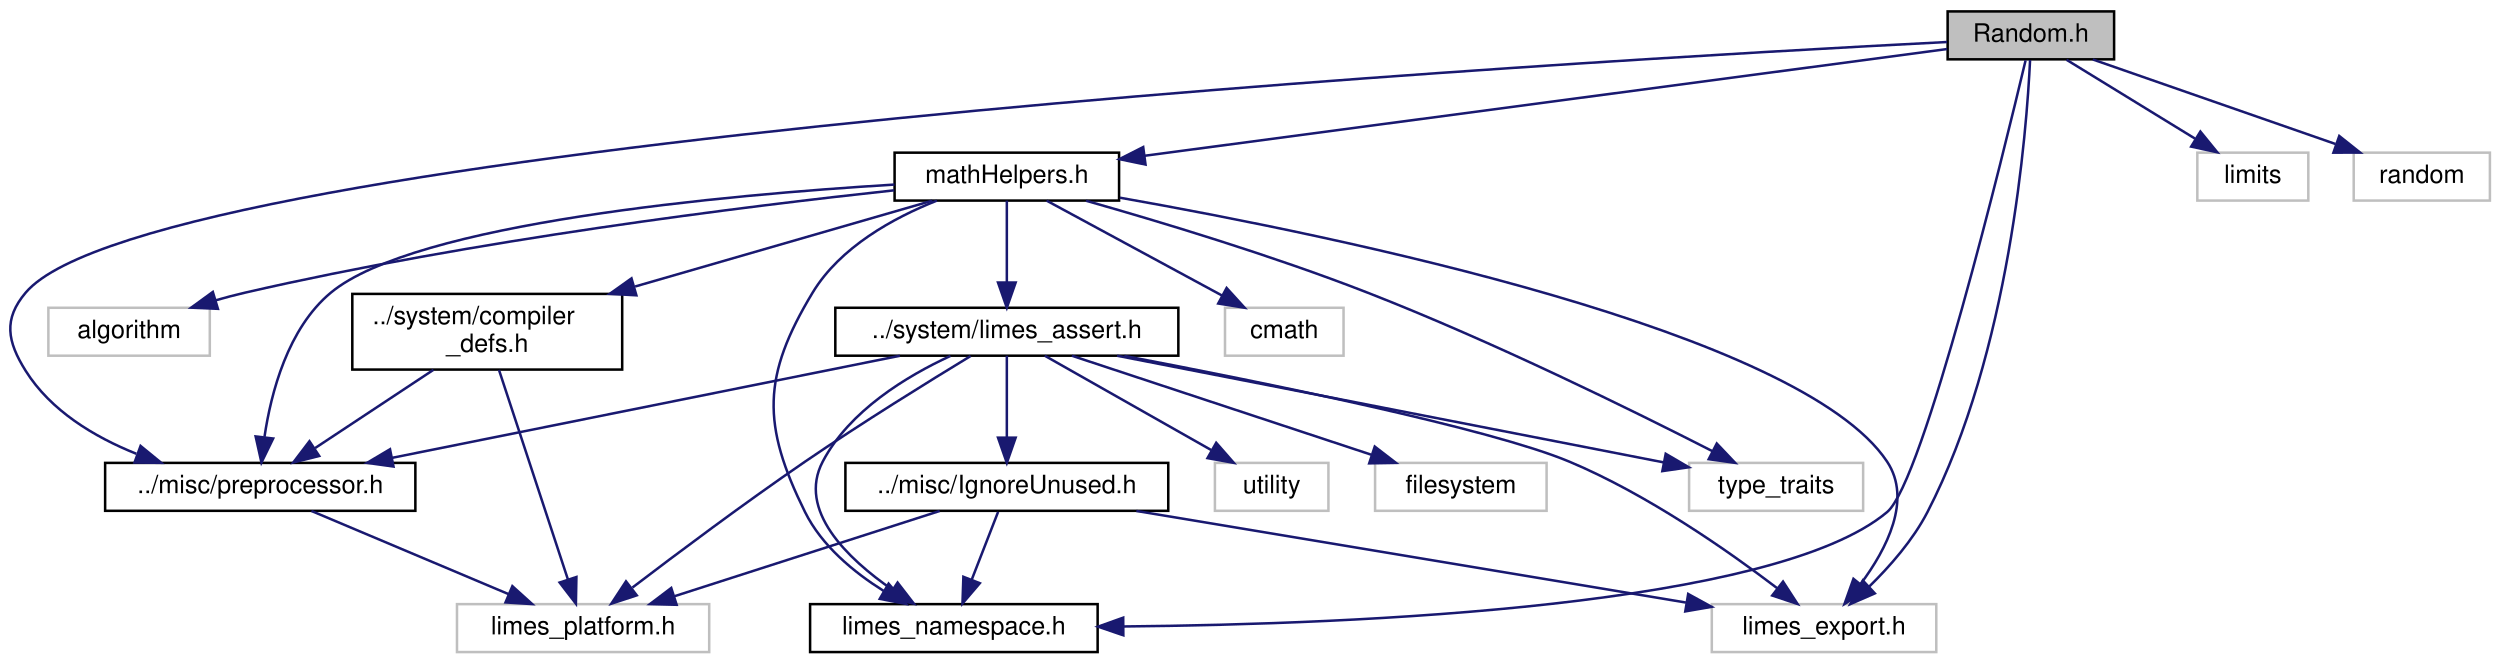
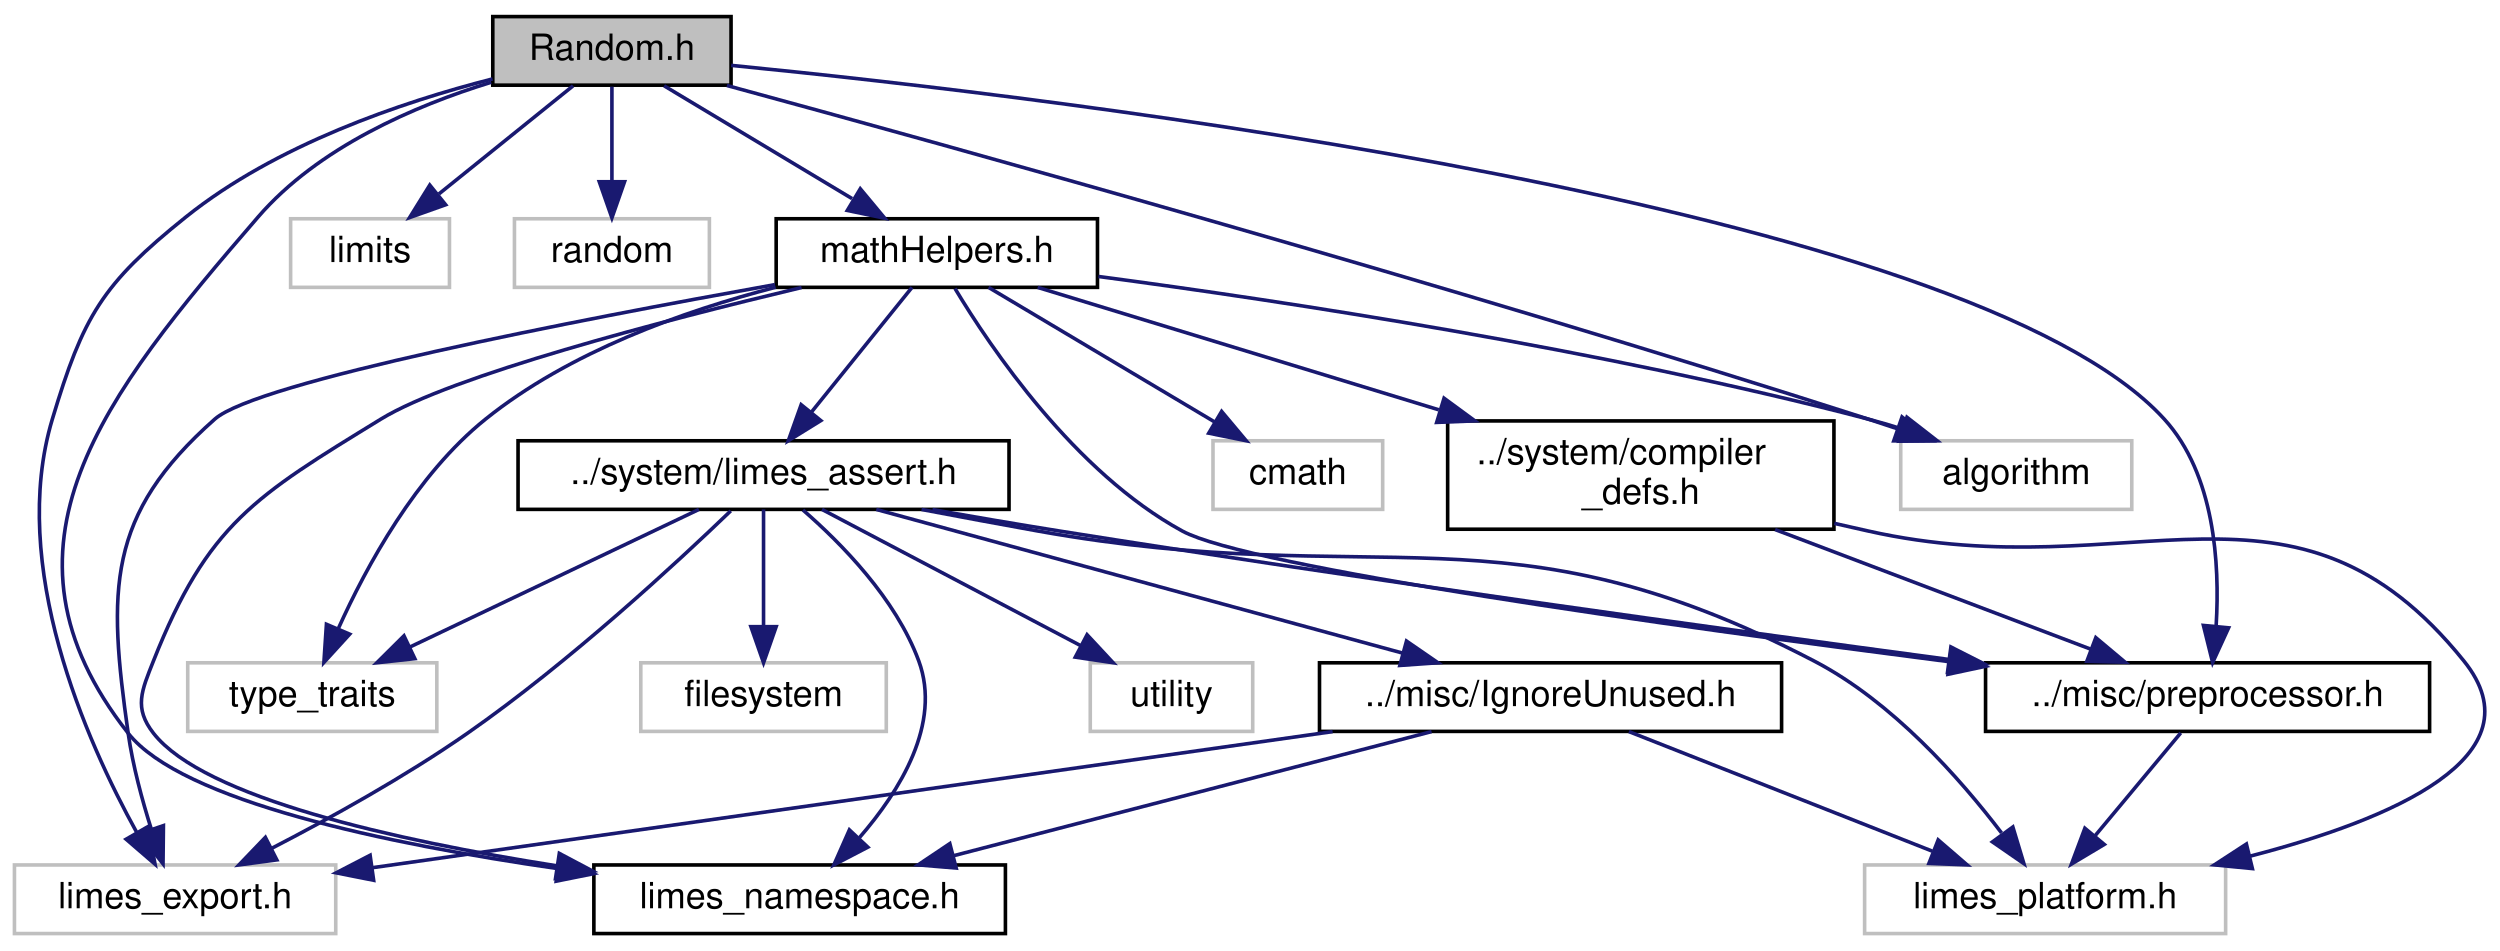
- <svg xmlns="http://www.w3.org/2000/svg" xmlns:xlink="http://www.w3.org/1999/xlink" width="991pt" height="263pt" viewBox="0.00 0.00 991.18 263.00">
+ <svg xmlns="http://www.w3.org/2000/svg" xmlns:xlink="http://www.w3.org/1999/xlink" width="692pt" height="263pt" viewBox="0.00 0.00 692.50 263.00">
  <g id="graph0" class="graph" transform="scale(1 1) rotate(0) translate(4 259)">
    <g id="node1" class="node">
      <g id="a_node1">
        <a xlink:title=" ">
-           <polygon fill="#bfbfbf" stroke="black" points="768.18,-235.5 768.18,-254.5 834.18,-254.5 834.18,-235.5 768.18,-235.5" />
-           <text text-anchor="middle" x="801.18" y="-242.5" font-family="Helvetica,sans-Serif" font-size="10.00">Random.h</text>
+           <polygon fill="#bfbfbf" stroke="black" points="132.5,-235.5 132.5,-254.5 198.5,-254.5 198.5,-235.5 132.5,-235.5" />
+           <text text-anchor="middle" x="165.5" y="-242.5" font-family="Helvetica,sans-Serif" font-size="10.00">Random.h</text>
        </a>
      </g>
    </g>
    <g id="node2" class="node">
      <g id="a_node2">
        <a xlink:title=" ">
-           <polygon fill="none" stroke="#bfbfbf" points="674.68,-0.5 674.68,-19.5 763.68,-19.5 763.68,-0.5 674.68,-0.5" />
-           <text text-anchor="middle" x="719.18" y="-7.5" font-family="Helvetica,sans-Serif" font-size="10.00">limes_export.h</text>
+           <polygon fill="none" stroke="#bfbfbf" points="0,-0.5 0,-19.5 89,-19.5 89,-0.5 0,-0.5" />
+           <text text-anchor="middle" x="44.5" y="-7.5" font-family="Helvetica,sans-Serif" font-size="10.00">limes_export.h</text>
        </a>
      </g>
    </g>
    <g id="edge1" class="edge">
-       <path fill="none" stroke="midnightblue" d="M800.87,-235.22C799.54,-207.39 792.84,-119.22 760.18,-56 754.45,-44.9 745.27,-34.45 737.05,-26.43" />
-       <polygon fill="midnightblue" stroke="midnightblue" points="739.31,-23.76 729.6,-19.53 734.56,-28.89 739.31,-23.76" />
+       <path fill="none" stroke="midnightblue" d="M132.44,-237.24C107.11,-230.76 72.39,-218.95 47.5,-199 24.22,-180.34 19.09,-171.57 10.5,-143 -1.71,-102.38 19.84,-53.95 33.86,-28.54" />
+       <polygon fill="midnightblue" stroke="midnightblue" points="36.99,-30.13 38.95,-19.71 30.93,-26.63 36.99,-30.13" />
    </g>
    <g id="node3" class="node">
      <g id="a_node3">
        <a xlink:href="../../da/d0b/limes__namespace_8h.html" target="_top" xlink:title=" ">
-           <polygon fill="none" stroke="black" points="317.18,-0.5 317.18,-19.5 431.18,-19.5 431.18,-0.5 317.18,-0.5" />
-           <text text-anchor="middle" x="374.18" y="-7.5" font-family="Helvetica,sans-Serif" font-size="10.00">limes_namespace.h</text>
+           <polygon fill="none" stroke="black" points="160.5,-0.5 160.5,-19.5 274.5,-19.5 274.5,-0.5 160.5,-0.5" />
+           <text text-anchor="middle" x="217.5" y="-7.5" font-family="Helvetica,sans-Serif" font-size="10.00">limes_namespace.h</text>
        </a>
      </g>
    </g>
    <g id="edge2" class="edge">
-       <path fill="none" stroke="midnightblue" d="M799.09,-235.1C790.61,-199.42 758.61,-68.12 744.18,-56 699.71,-18.64 535.66,-11.55 441.61,-10.65" />
-       <polygon fill="midnightblue" stroke="midnightblue" points="441.37,-7.14 431.34,-10.57 441.32,-14.14 441.37,-7.14" />
+       <path fill="none" stroke="midnightblue" d="M132.06,-236.31C110.76,-229.76 84.15,-218.27 67.5,-199 24.65,-149.41 -9.03,-107.5 31.5,-56 46.29,-37.21 103.25,-25.32 150.28,-18.52" />
+       <polygon fill="midnightblue" stroke="midnightblue" points="151.03,-21.95 160.45,-17.1 150.07,-15.01 151.03,-21.95" />
    </g>
    <g id="node4" class="node">
      <g id="a_node4">
        <a xlink:title=" ">
-           <polygon fill="none" stroke="#bfbfbf" points="867.18,-179.5 867.18,-198.5 911.18,-198.5 911.18,-179.5 867.18,-179.5" />
-           <text text-anchor="middle" x="889.18" y="-186.5" font-family="Helvetica,sans-Serif" font-size="10.00">limits</text>
+           <polygon fill="none" stroke="#bfbfbf" points="76.5,-179.5 76.5,-198.5 120.5,-198.5 120.5,-179.5 76.5,-179.5" />
+           <text text-anchor="middle" x="98.5" y="-186.5" font-family="Helvetica,sans-Serif" font-size="10.00">limits</text>
        </a>
      </g>
    </g>
    <g id="edge3" class="edge">
-       <path fill="none" stroke="midnightblue" d="M815.32,-235.32C829.05,-226.9 850.12,-213.97 866.25,-204.07" />
-       <polygon fill="midnightblue" stroke="midnightblue" points="868.39,-206.87 875.08,-198.65 864.73,-200.9 868.39,-206.87" />
+       <path fill="none" stroke="midnightblue" d="M154.74,-235.32C144.73,-227.26 129.61,-215.08 117.57,-205.37" />
+       <polygon fill="midnightblue" stroke="midnightblue" points="119.44,-202.38 109.46,-198.83 115.05,-207.83 119.44,-202.38" />
    </g>
    <g id="node5" class="node">
      <g id="a_node5">
        <a xlink:title=" ">
-           <polygon fill="none" stroke="#bfbfbf" points="929.18,-179.5 929.18,-198.5 983.18,-198.5 983.18,-179.5 929.18,-179.5" />
-           <text text-anchor="middle" x="956.18" y="-186.5" font-family="Helvetica,sans-Serif" font-size="10.00">random</text>
+           <polygon fill="none" stroke="#bfbfbf" points="138.5,-179.5 138.5,-198.5 192.5,-198.5 192.5,-179.5 138.5,-179.5" />
+           <text text-anchor="middle" x="165.5" y="-186.5" font-family="Helvetica,sans-Serif" font-size="10.00">random</text>
        </a>
      </g>
    </g>
    <g id="edge4" class="edge">
-       <path fill="none" stroke="midnightblue" d="M825.74,-235.44C851.71,-226.4 892.85,-212.06 921.98,-201.92" />
-       <polygon fill="midnightblue" stroke="midnightblue" points="923.45,-205.11 931.74,-198.52 921.14,-198.5 923.45,-205.11" />
+       <path fill="none" stroke="midnightblue" d="M165.5,-235.08C165.5,-228.01 165.5,-217.86 165.5,-208.99" />
+       <polygon fill="midnightblue" stroke="midnightblue" points="169,-208.75 165.5,-198.75 162,-208.75 169,-208.75" />
    </g>
    <g id="node6" class="node">
      <g id="a_node6">
        <a xlink:href="../../d3/d53/preprocessor_8h.html" target="_top" xlink:title=" ">
-           <polygon fill="none" stroke="black" points="37.68,-56.5 37.68,-75.5 160.68,-75.5 160.68,-56.5 37.68,-56.5" />
-           <text text-anchor="middle" x="99.18" y="-63.5" font-family="Helvetica,sans-Serif" font-size="10.00">../misc/preprocessor.h</text>
+           <polygon fill="none" stroke="black" points="546,-56.5 546,-75.5 669,-75.5 669,-56.5 546,-56.5" />
+           <text text-anchor="middle" x="607.5" y="-63.5" font-family="Helvetica,sans-Serif" font-size="10.00">../misc/preprocessor.h</text>
        </a>
      </g>
    </g>
    <g id="edge5" class="edge">
-       <path fill="none" stroke="midnightblue" d="M767.94,-242.37C623.63,-234.97 56.38,-202.25 6.18,-143 -2.72,-132.49 -1.14,-123.67 6.18,-112 16.06,-96.25 33.19,-85.87 50.07,-79.11" />
-       <polygon fill="midnightblue" stroke="midnightblue" points="51.73,-82.23 59.93,-75.52 49.33,-75.65 51.73,-82.23" />
+       <path fill="none" stroke="midnightblue" d="M198.53,-240.99C289.68,-231.99 541.59,-202.16 595.5,-143 609.46,-127.68 610.91,-103 609.88,-85.95" />
+       <polygon fill="midnightblue" stroke="midnightblue" points="613.32,-85.19 608.9,-75.56 606.35,-85.85 613.32,-85.19" />
    </g>
    <g id="node8" class="node">
      <g id="a_node8">
        <a xlink:href="../../dd/dfb/math_helpers_8h.html" target="_top" xlink:title=" ">
-           <polygon fill="none" stroke="black" points="350.68,-179.5 350.68,-198.5 439.68,-198.5 439.68,-179.5 350.68,-179.5" />
-           <text text-anchor="middle" x="395.18" y="-186.5" font-family="Helvetica,sans-Serif" font-size="10.00">mathHelpers.h</text>
+           <polygon fill="none" stroke="black" points="211,-179.5 211,-198.5 300,-198.5 300,-179.5 211,-179.5" />
+           <text text-anchor="middle" x="255.5" y="-186.5" font-family="Helvetica,sans-Serif" font-size="10.00">mathHelpers.h</text>
        </a>
      </g>
    </g>
    <g id="edge7" class="edge">
-       <path fill="none" stroke="midnightblue" d="M767.96,-239.58C698.08,-230.29 535.3,-208.64 449.82,-197.27" />
-       <polygon fill="midnightblue" stroke="midnightblue" points="450.17,-193.78 439.79,-195.93 449.25,-200.72 450.17,-193.78" />
+       <path fill="none" stroke="midnightblue" d="M179.96,-235.32C194,-226.9 215.55,-213.97 232.04,-204.07" />
+       <polygon fill="midnightblue" stroke="midnightblue" points="234.3,-206.8 241.08,-198.65 230.7,-200.8 234.3,-206.8" />
+     </g>
+     <g id="node11" class="node">
+       <g id="a_node11">
+         <a xlink:title=" ">
+           <polygon fill="none" stroke="#bfbfbf" points="522.5,-118 522.5,-137 586.5,-137 586.5,-118 522.5,-118" />
+           <text text-anchor="middle" x="554.5" y="-125" font-family="Helvetica,sans-Serif" font-size="10.00">algorithm</text>
+         </a>
+       </g>
+     </g>
+     <g id="edge29" class="edge">
+       <path fill="none" stroke="midnightblue" d="M197.35,-235.41C258.82,-218.7 397.92,-180.18 513.5,-143 516.11,-142.16 518.8,-141.27 521.49,-140.36" />
+       <polygon fill="midnightblue" stroke="midnightblue" points="522.86,-143.59 531.16,-137.01 520.57,-136.97 522.86,-143.59" />
    </g>
    <g id="node7" class="node">
      <g id="a_node7">
        <a xlink:title=" ">
-           <polygon fill="none" stroke="#bfbfbf" points="177.18,-0.5 177.18,-19.5 277.18,-19.5 277.18,-0.5 177.18,-0.5" />
-           <text text-anchor="middle" x="227.18" y="-7.5" font-family="Helvetica,sans-Serif" font-size="10.00">limes_platform.h</text>
+           <polygon fill="none" stroke="#bfbfbf" points="512.5,-0.5 512.5,-19.5 612.5,-19.5 612.5,-0.5 512.5,-0.5" />
+           <text text-anchor="middle" x="562.5" y="-7.5" font-family="Helvetica,sans-Serif" font-size="10.00">limes_platform.h</text>
        </a>
      </g>
    </g>
    <g id="edge6" class="edge">
-       <path fill="none" stroke="midnightblue" d="M119.47,-56.44C140.53,-47.56 173.7,-33.56 197.67,-23.45" />
-       <polygon fill="midnightblue" stroke="midnightblue" points="199.14,-26.63 207,-19.52 196.42,-20.18 199.14,-26.63" />
+       <path fill="none" stroke="midnightblue" d="M600.07,-56.08C593.65,-48.38 584.19,-37.03 576.38,-27.65" />
+       <polygon fill="midnightblue" stroke="midnightblue" points="578.88,-25.19 569.79,-19.75 573.51,-29.67 578.88,-25.19" />
    </g>
    <g id="edge11" class="edge">
-       <path fill="none" stroke="midnightblue" d="M440.01,-180.64C526.28,-165.42 709.96,-127.56 744.18,-76 754.17,-60.96 744,-41.36 733.8,-27.63" />
-       <polygon fill="midnightblue" stroke="midnightblue" points="736.29,-25.15 727.29,-19.56 730.84,-29.54 736.29,-25.15" />
+       <path fill="none" stroke="midnightblue" d="M210.66,-180.26C155.32,-170.36 67.1,-153.26 55.5,-143 25.45,-116.43 25.88,-95.72 31.5,-56 32.77,-47.04 35.39,-37.37 37.95,-29.3" />
+       <polygon fill="midnightblue" stroke="midnightblue" points="41.27,-30.4 41.16,-19.8 34.64,-28.16 41.27,-30.4" />
    </g>
    <g id="edge8" class="edge">
-       <path fill="none" stroke="midnightblue" d="M367.46,-179.49C350.12,-172.6 329.07,-161.03 318.18,-143 298.18,-109.88 298.02,-90.67 315.18,-56 321.79,-42.66 334.45,-32.19 346.35,-24.73" />
-       <polygon fill="midnightblue" stroke="midnightblue" points="348.3,-27.64 355.2,-19.6 344.79,-21.59 348.3,-27.64" />
+       <path fill="none" stroke="midnightblue" d="M218.03,-179.45C179.05,-170.14 121.03,-154.98 101.5,-143 66.66,-121.63 53.56,-114 38.5,-76 35.23,-67.74 33.03,-63.01 38.5,-56 52.42,-38.15 105.52,-26.29 150.29,-19.25" />
+       <polygon fill="midnightblue" stroke="midnightblue" points="150.93,-22.7 160.29,-17.74 149.88,-15.78 150.93,-22.7" />
    </g>
    <g id="edge28" class="edge">
-       <path fill="none" stroke="midnightblue" d="M350.62,-185.85C283.42,-181.74 160.47,-170.59 127.18,-143 110.13,-128.87 103.46,-103.36 100.86,-85.82" />
-       <polygon fill="midnightblue" stroke="midnightblue" points="104.3,-85.17 99.66,-75.64 97.35,-85.98 104.3,-85.17" />
+       <path fill="none" stroke="midnightblue" d="M260.53,-179.18C270.33,-162.88 293.65,-128.27 323.5,-112 341.85,-102 457.75,-85.82 535.7,-75.83" />
+       <polygon fill="midnightblue" stroke="midnightblue" points="536.48,-79.26 545.96,-74.53 535.59,-72.32 536.48,-79.26" />
    </g>
    <g id="node9" class="node">
      <g id="a_node9">
        <a xlink:title=" ">
-           <polygon fill="none" stroke="#bfbfbf" points="481.68,-118 481.68,-137 528.68,-137 528.68,-118 481.68,-118" />
-           <text text-anchor="middle" x="505.18" y="-125" font-family="Helvetica,sans-Serif" font-size="10.00">cmath</text>
+           <polygon fill="none" stroke="#bfbfbf" points="332,-118 332,-137 379,-137 379,-118 332,-118" />
+           <text text-anchor="middle" x="355.5" y="-125" font-family="Helvetica,sans-Serif" font-size="10.00">cmath</text>
        </a>
      </g>
    </g>
    <g id="edge9" class="edge">
-       <path fill="none" stroke="midnightblue" d="M410.94,-179.48C429.16,-169.62 459.36,-153.29 480.65,-141.77" />
-       <polygon fill="midnightblue" stroke="midnightblue" points="482.32,-144.85 489.45,-137.01 478.99,-138.69 482.32,-144.85" />
+       <path fill="none" stroke="midnightblue" d="M269.83,-179.48C286.16,-169.75 313.1,-153.73 332.41,-142.24" />
+       <polygon fill="midnightblue" stroke="midnightblue" points="334.39,-145.13 341.2,-137.01 330.82,-139.11 334.39,-145.13" />
    </g>
    <g id="node10" class="node">
      <g id="a_node10">
        <a xlink:title=" ">
-           <polygon fill="none" stroke="#bfbfbf" points="665.68,-56.5 665.68,-75.5 734.68,-75.5 734.68,-56.5 665.68,-56.5" />
-           <text text-anchor="middle" x="700.18" y="-63.5" font-family="Helvetica,sans-Serif" font-size="10.00">type_traits</text>
+           <polygon fill="none" stroke="#bfbfbf" points="48,-56.5 48,-75.5 117,-75.5 117,-56.5 48,-56.5" />
+           <text text-anchor="middle" x="82.5" y="-63.5" font-family="Helvetica,sans-Serif" font-size="10.00">type_traits</text>
        </a>
      </g>
    </g>
    <g id="edge10" class="edge">
-       <path fill="none" stroke="midnightblue" d="M426.56,-179.44C455.82,-171.15 500.48,-157.7 538.18,-143 587.76,-123.67 643.52,-96.19 674.99,-80.11" />
-       <polygon fill="midnightblue" stroke="midnightblue" points="676.65,-83.19 683.94,-75.51 673.45,-76.97 676.65,-83.19" />
-     </g>
-     <g id="node11" class="node">
-       <g id="a_node11">
-         <a xlink:title=" ">
-           <polygon fill="none" stroke="#bfbfbf" points="15.18,-118 15.18,-137 79.18,-137 79.18,-118 15.18,-118" />
-           <text text-anchor="middle" x="47.18" y="-125" font-family="Helvetica,sans-Serif" font-size="10.00">algorithm</text>
-         </a>
-       </g>
+       <path fill="none" stroke="midnightblue" d="M210.86,-179.52C185.26,-172.91 153.7,-161.63 130.5,-143 111.25,-127.55 97.47,-102.18 89.74,-85.04" />
+       <polygon fill="midnightblue" stroke="midnightblue" points="92.86,-83.43 85.72,-75.6 86.42,-86.17 92.86,-83.43" />
    </g>
    <g id="edge12" class="edge">
-       <path fill="none" stroke="midnightblue" d="M350.51,-183.57C291.2,-177.18 183.45,-163.82 93.18,-143 89.35,-142.12 85.37,-141.07 81.43,-139.94" />
-       <polygon fill="midnightblue" stroke="midnightblue" points="82.4,-136.58 71.81,-137.05 80.38,-143.28 82.4,-136.58" />
+       <path fill="none" stroke="midnightblue" d="M300.27,-182.51C352.11,-175.61 439.83,-162.31 513.5,-143 516.54,-142.2 519.68,-141.28 522.8,-140.3" />
+       <polygon fill="midnightblue" stroke="midnightblue" points="524.22,-143.51 532.58,-137.01 521.99,-136.88 524.22,-143.51" />
    </g>
    <g id="node12" class="node">
      <g id="a_node12">
        <a xlink:href="../../d5/dbb/limes__assert_8h.html" target="_top" xlink:title=" ">
-           <polygon fill="none" stroke="black" points="327.18,-118 327.18,-137 463.18,-137 463.18,-118 327.18,-118" />
-           <text text-anchor="middle" x="395.18" y="-125" font-family="Helvetica,sans-Serif" font-size="10.00">../system/limes_assert.h</text>
+           <polygon fill="none" stroke="black" points="139.5,-118 139.5,-137 275.5,-137 275.5,-118 139.5,-118" />
+           <text text-anchor="middle" x="207.5" y="-125" font-family="Helvetica,sans-Serif" font-size="10.00">../system/limes_assert.h</text>
        </a>
      </g>
    </g>
    <g id="edge13" class="edge">
-       <path fill="none" stroke="midnightblue" d="M395.18,-179.48C395.18,-171.08 395.18,-157.98 395.18,-147.16" />
-       <polygon fill="midnightblue" stroke="midnightblue" points="398.68,-147.01 395.18,-137.01 391.68,-147.01 398.68,-147.01" />
+       <path fill="none" stroke="midnightblue" d="M248.62,-179.48C241.35,-170.46 229.7,-156.02 220.66,-144.81" />
+       <polygon fill="midnightblue" stroke="midnightblue" points="223.37,-142.59 214.36,-137.01 217.92,-146.99 223.37,-142.59" />
    </g>
    <g id="node16" class="node">
      <g id="a_node16">
        <a xlink:href="../../d0/d00/compiler__defs_8h.html" target="_top" xlink:title=" ">
-           <polygon fill="none" stroke="black" points="135.68,-112.5 135.68,-142.5 242.68,-142.5 242.68,-112.5 135.68,-112.5" />
-           <text text-anchor="start" x="143.68" y="-130.5" font-family="Helvetica,sans-Serif" font-size="10.00">../system/compiler</text>
-           <text text-anchor="middle" x="189.18" y="-119.5" font-family="Helvetica,sans-Serif" font-size="10.00">_defs.h</text>
+           <polygon fill="none" stroke="black" points="397,-112.5 397,-142.5 504,-142.5 504,-112.5 397,-112.5" />
+           <text text-anchor="start" x="405" y="-130.5" font-family="Helvetica,sans-Serif" font-size="10.00">../system/compiler</text>
+           <text text-anchor="middle" x="450.5" y="-119.5" font-family="Helvetica,sans-Serif" font-size="10.00">_defs.h</text>
        </a>
      </g>
    </g>
    <g id="edge25" class="edge">
-       <path fill="none" stroke="midnightblue" d="M365.67,-179.48C335.03,-170.63 286.29,-156.55 247.79,-145.43" />
-       <polygon fill="midnightblue" stroke="midnightblue" points="248.31,-141.94 237.73,-142.52 246.37,-148.66 248.31,-141.94" />
+       <path fill="none" stroke="midnightblue" d="M283.44,-179.48C312.32,-170.66 358.18,-156.67 394.56,-145.57" />
+       <polygon fill="midnightblue" stroke="midnightblue" points="396,-148.79 404.54,-142.52 393.96,-142.09 396,-148.79" />
    </g>
    <g id="edge14" class="edge">
-       <path fill="none" stroke="midnightblue" d="M441.77,-117.93C497.38,-107.36 586.8,-89.17 618.18,-76 649.2,-62.99 681.23,-40.57 700.68,-25.76" />
-       <polygon fill="midnightblue" stroke="midnightblue" points="702.92,-28.45 708.68,-19.56 698.63,-22.92 702.92,-28.45" />
+       <path fill="none" stroke="midnightblue" d="M198.42,-117.59C183.8,-103.53 153.84,-75.75 125.5,-56 108.18,-43.93 87.33,-32.41 71.12,-24.04" />
+       <polygon fill="midnightblue" stroke="midnightblue" points="72.68,-20.91 62.18,-19.51 69.51,-27.15 72.68,-20.91" />
    </g>
    <g id="edge15" class="edge">
-       <path fill="none" stroke="midnightblue" d="M372.82,-117.91C355.52,-109.92 332.77,-96.2 322.18,-76 312.09,-56.75 331.8,-37.69 349.78,-25.23" />
-       <polygon fill="midnightblue" stroke="midnightblue" points="351.86,-28.06 358.33,-19.68 348.04,-22.19 351.86,-28.06" />
+       <path fill="none" stroke="midnightblue" d="M218.42,-117.82C228.93,-108.69 244.14,-93.29 250.5,-76 256.88,-58.66 245.25,-39.95 234.07,-27.08" />
+       <polygon fill="midnightblue" stroke="midnightblue" points="236.39,-24.43 226.99,-19.54 231.28,-29.22 236.39,-24.43" />
    </g>
    <g id="edge16" class="edge">
-       <path fill="none" stroke="midnightblue" d="M352.77,-117.98C299.69,-107.3 208.8,-89.03 151.46,-77.51" />
-       <polygon fill="midnightblue" stroke="midnightblue" points="152.01,-74.05 141.51,-75.51 150.63,-80.91 152.01,-74.05" />
+       <path fill="none" stroke="midnightblue" d="M254.29,-117.94C265.79,-115.92 278.08,-113.82 289.5,-112 373.91,-98.57 471.26,-85.09 535.78,-76.43" />
+       <polygon fill="midnightblue" stroke="midnightblue" points="536.4,-79.88 545.85,-75.08 535.47,-72.94 536.4,-79.88" />
    </g>
    <g id="edge23" class="edge">
-       <path fill="none" stroke="midnightblue" d="M380.82,-117.87C364.65,-108.05 337.69,-91.39 315.18,-76 291.15,-59.57 264.35,-39.51 246.71,-26.06" />
-       <polygon fill="midnightblue" stroke="midnightblue" points="248.45,-22.99 238.38,-19.68 244.19,-28.54 248.45,-22.99" />
+       <path fill="none" stroke="midnightblue" d="M251.27,-117.97C261.82,-115.97 273.05,-113.87 283.5,-112 378.87,-94.92 412.54,-120.7 498.5,-76 520.14,-64.75 538.91,-43.5 550.43,-28.37" />
+       <polygon fill="midnightblue" stroke="midnightblue" points="553.56,-30.02 556.62,-19.87 547.9,-25.89 553.56,-30.02" />
    </g>
    <g id="edge17" class="edge">
-       <path fill="none" stroke="midnightblue" d="M438.88,-117.98C496.53,-106.73 597.46,-87.04 655.57,-75.7" />
-       <polygon fill="midnightblue" stroke="midnightblue" points="656.41,-79.11 665.55,-73.76 655.07,-72.24 656.41,-79.11" />
+       <path fill="none" stroke="midnightblue" d="M189.59,-117.98C168.61,-107.99 133.65,-91.35 109.41,-79.81" />
+       <polygon fill="midnightblue" stroke="midnightblue" points="110.91,-76.65 100.38,-75.51 107.9,-82.97 110.91,-76.65" />
    </g>
    <g id="node13" class="node">
      <g id="a_node13">
        <a xlink:title=" ">
-           <polygon fill="none" stroke="#bfbfbf" points="477.68,-56.5 477.68,-75.5 522.68,-75.5 522.68,-56.5 477.68,-56.5" />
-           <text text-anchor="middle" x="500.18" y="-63.5" font-family="Helvetica,sans-Serif" font-size="10.00">utility</text>
+           <polygon fill="none" stroke="#bfbfbf" points="298,-56.5 298,-75.5 343,-75.5 343,-56.5 298,-56.5" />
+           <text text-anchor="middle" x="320.5" y="-63.5" font-family="Helvetica,sans-Serif" font-size="10.00">utility</text>
        </a>
      </g>
    </g>
    <g id="edge18" class="edge">
-       <path fill="none" stroke="midnightblue" d="M410.23,-117.98C427.46,-108.21 455.92,-92.08 476.22,-80.58" />
-       <polygon fill="midnightblue" stroke="midnightblue" points="478.19,-83.48 485.17,-75.51 474.74,-77.39 478.19,-83.48" />
+       <path fill="none" stroke="midnightblue" d="M223.69,-117.98C242.4,-108.12 273.42,-91.79 295.3,-80.27" />
+       <polygon fill="midnightblue" stroke="midnightblue" points="297.12,-83.27 304.34,-75.51 293.86,-77.07 297.12,-83.27" />
    </g>
    <g id="node14" class="node">
      <g id="a_node14">
        <a xlink:href="../../d1/d57/_ignore_unused_8h.html" target="_top" xlink:title=" ">
-           <polygon fill="none" stroke="black" points="331.18,-56.5 331.18,-75.5 459.18,-75.5 459.18,-56.5 331.18,-56.5" />
-           <text text-anchor="middle" x="395.18" y="-63.5" font-family="Helvetica,sans-Serif" font-size="10.00">../misc/IgnoreUnused.h</text>
+           <polygon fill="none" stroke="black" points="361.5,-56.5 361.5,-75.5 489.5,-75.5 489.5,-56.5 361.5,-56.5" />
+           <text text-anchor="middle" x="425.5" y="-63.5" font-family="Helvetica,sans-Serif" font-size="10.00">../misc/IgnoreUnused.h</text>
        </a>
      </g>
    </g>
    <g id="edge19" class="edge">
-       <path fill="none" stroke="midnightblue" d="M395.18,-117.98C395.18,-109.58 395.18,-96.48 395.18,-85.66" />
-       <polygon fill="midnightblue" stroke="midnightblue" points="398.68,-85.51 395.18,-75.51 391.68,-85.51 398.68,-85.51" />
+       <path fill="none" stroke="midnightblue" d="M238.73,-117.98C277.1,-107.5 342.29,-89.71 384.61,-78.16" />
+       <polygon fill="midnightblue" stroke="midnightblue" points="385.6,-81.52 394.32,-75.51 383.76,-74.77 385.6,-81.52" />
    </g>
    <g id="node15" class="node">
      <g id="a_node15">
        <a xlink:title=" ">
-           <polygon fill="none" stroke="#bfbfbf" points="541.18,-56.5 541.18,-75.5 609.18,-75.5 609.18,-56.5 541.18,-56.5" />
-           <text text-anchor="middle" x="575.18" y="-63.5" font-family="Helvetica,sans-Serif" font-size="10.00">filesystem</text>
+           <polygon fill="none" stroke="#bfbfbf" points="173.5,-56.5 173.5,-75.5 241.5,-75.5 241.5,-56.5 173.5,-56.5" />
+           <text text-anchor="middle" x="207.5" y="-63.5" font-family="Helvetica,sans-Serif" font-size="10.00">filesystem</text>
        </a>
      </g>
    </g>
    <g id="edge24" class="edge">
-       <path fill="none" stroke="midnightblue" d="M420.97,-117.98C452.12,-107.68 504.66,-90.31 539.64,-78.75" />
-       <polygon fill="midnightblue" stroke="midnightblue" points="541.05,-81.97 549.44,-75.51 538.85,-75.32 541.05,-81.97" />
+       <path fill="none" stroke="midnightblue" d="M207.5,-117.98C207.5,-109.58 207.5,-96.48 207.5,-85.66" />
+       <polygon fill="midnightblue" stroke="midnightblue" points="211,-85.51 207.5,-75.51 204,-85.51 211,-85.51" />
    </g>
    <g id="edge20" class="edge">
-       <path fill="none" stroke="midnightblue" d="M446.52,-56.44C505.98,-46.53 603.54,-30.27 664.42,-20.13" />
-       <polygon fill="midnightblue" stroke="midnightblue" points="665.31,-23.53 674.6,-18.43 664.16,-16.62 665.31,-23.53" />
+       <path fill="none" stroke="midnightblue" d="M365.13,-56.44C291.93,-46.07 169.64,-28.74 99.13,-18.74" />
+       <polygon fill="midnightblue" stroke="midnightblue" points="99.5,-15.26 89.11,-17.32 98.52,-22.19 99.5,-15.26" />
    </g>
    <g id="edge21" class="edge">
-       <path fill="none" stroke="midnightblue" d="M391.72,-56.08C388.87,-48.77 384.75,-38.18 381.22,-29.1" />
-       <polygon fill="midnightblue" stroke="midnightblue" points="384.47,-27.8 377.59,-19.75 377.95,-30.34 384.47,-27.8" />
+       <path fill="none" stroke="midnightblue" d="M392.54,-56.44C356.71,-47.14 299.34,-32.25 260.11,-22.06" />
+       <polygon fill="midnightblue" stroke="midnightblue" points="260.86,-18.64 250.3,-19.52 259.1,-25.42 260.86,-18.64" />
    </g>
    <g id="edge22" class="edge">
-       <path fill="none" stroke="midnightblue" d="M368.56,-56.44C340.18,-47.32 295.05,-32.81 263.43,-22.65" />
-       <polygon fill="midnightblue" stroke="midnightblue" points="264.27,-19.24 253.68,-19.52 262.13,-25.91 264.27,-19.24" />
+       <path fill="none" stroke="midnightblue" d="M447.21,-56.44C469.85,-47.52 505.57,-33.44 531.25,-23.32" />
+       <polygon fill="midnightblue" stroke="midnightblue" points="532.87,-26.44 540.89,-19.52 530.31,-19.93 532.87,-26.44" />
    </g>
    <g id="edge27" class="edge">
-       <path fill="none" stroke="midnightblue" d="M167.85,-112.4C153.7,-103.04 135.17,-90.79 120.93,-81.38" />
-       <polygon fill="midnightblue" stroke="midnightblue" points="122.55,-78.25 112.28,-75.66 118.69,-84.09 122.55,-78.25" />
+       <path fill="none" stroke="midnightblue" d="M487.71,-112.4C514.28,-102.33 549.69,-88.91 575.11,-79.28" />
+       <polygon fill="midnightblue" stroke="midnightblue" points="576.54,-82.47 584.66,-75.66 574.06,-75.93 576.54,-82.47" />
    </g>
    <g id="edge26" class="edge">
-       <path fill="none" stroke="midnightblue" d="M193.84,-112.34C200.72,-91.43 213.59,-52.31 221.17,-29.27" />
-       <polygon fill="midnightblue" stroke="midnightblue" points="224.53,-30.26 224.33,-19.67 217.88,-28.07 224.53,-30.26" />
+       <path fill="none" stroke="midnightblue" d="M504.11,-114.12C507.28,-113.4 510.43,-112.69 513.5,-112 586.74,-95.58 631.42,-134.46 678.5,-76 699.79,-49.56 658.36,-32.05 619.23,-21.93" />
+       <polygon fill="midnightblue" stroke="midnightblue" points="619.91,-18.5 609.37,-19.52 618.25,-25.3 619.91,-18.5" />
    </g>
  </g>
</svg>
